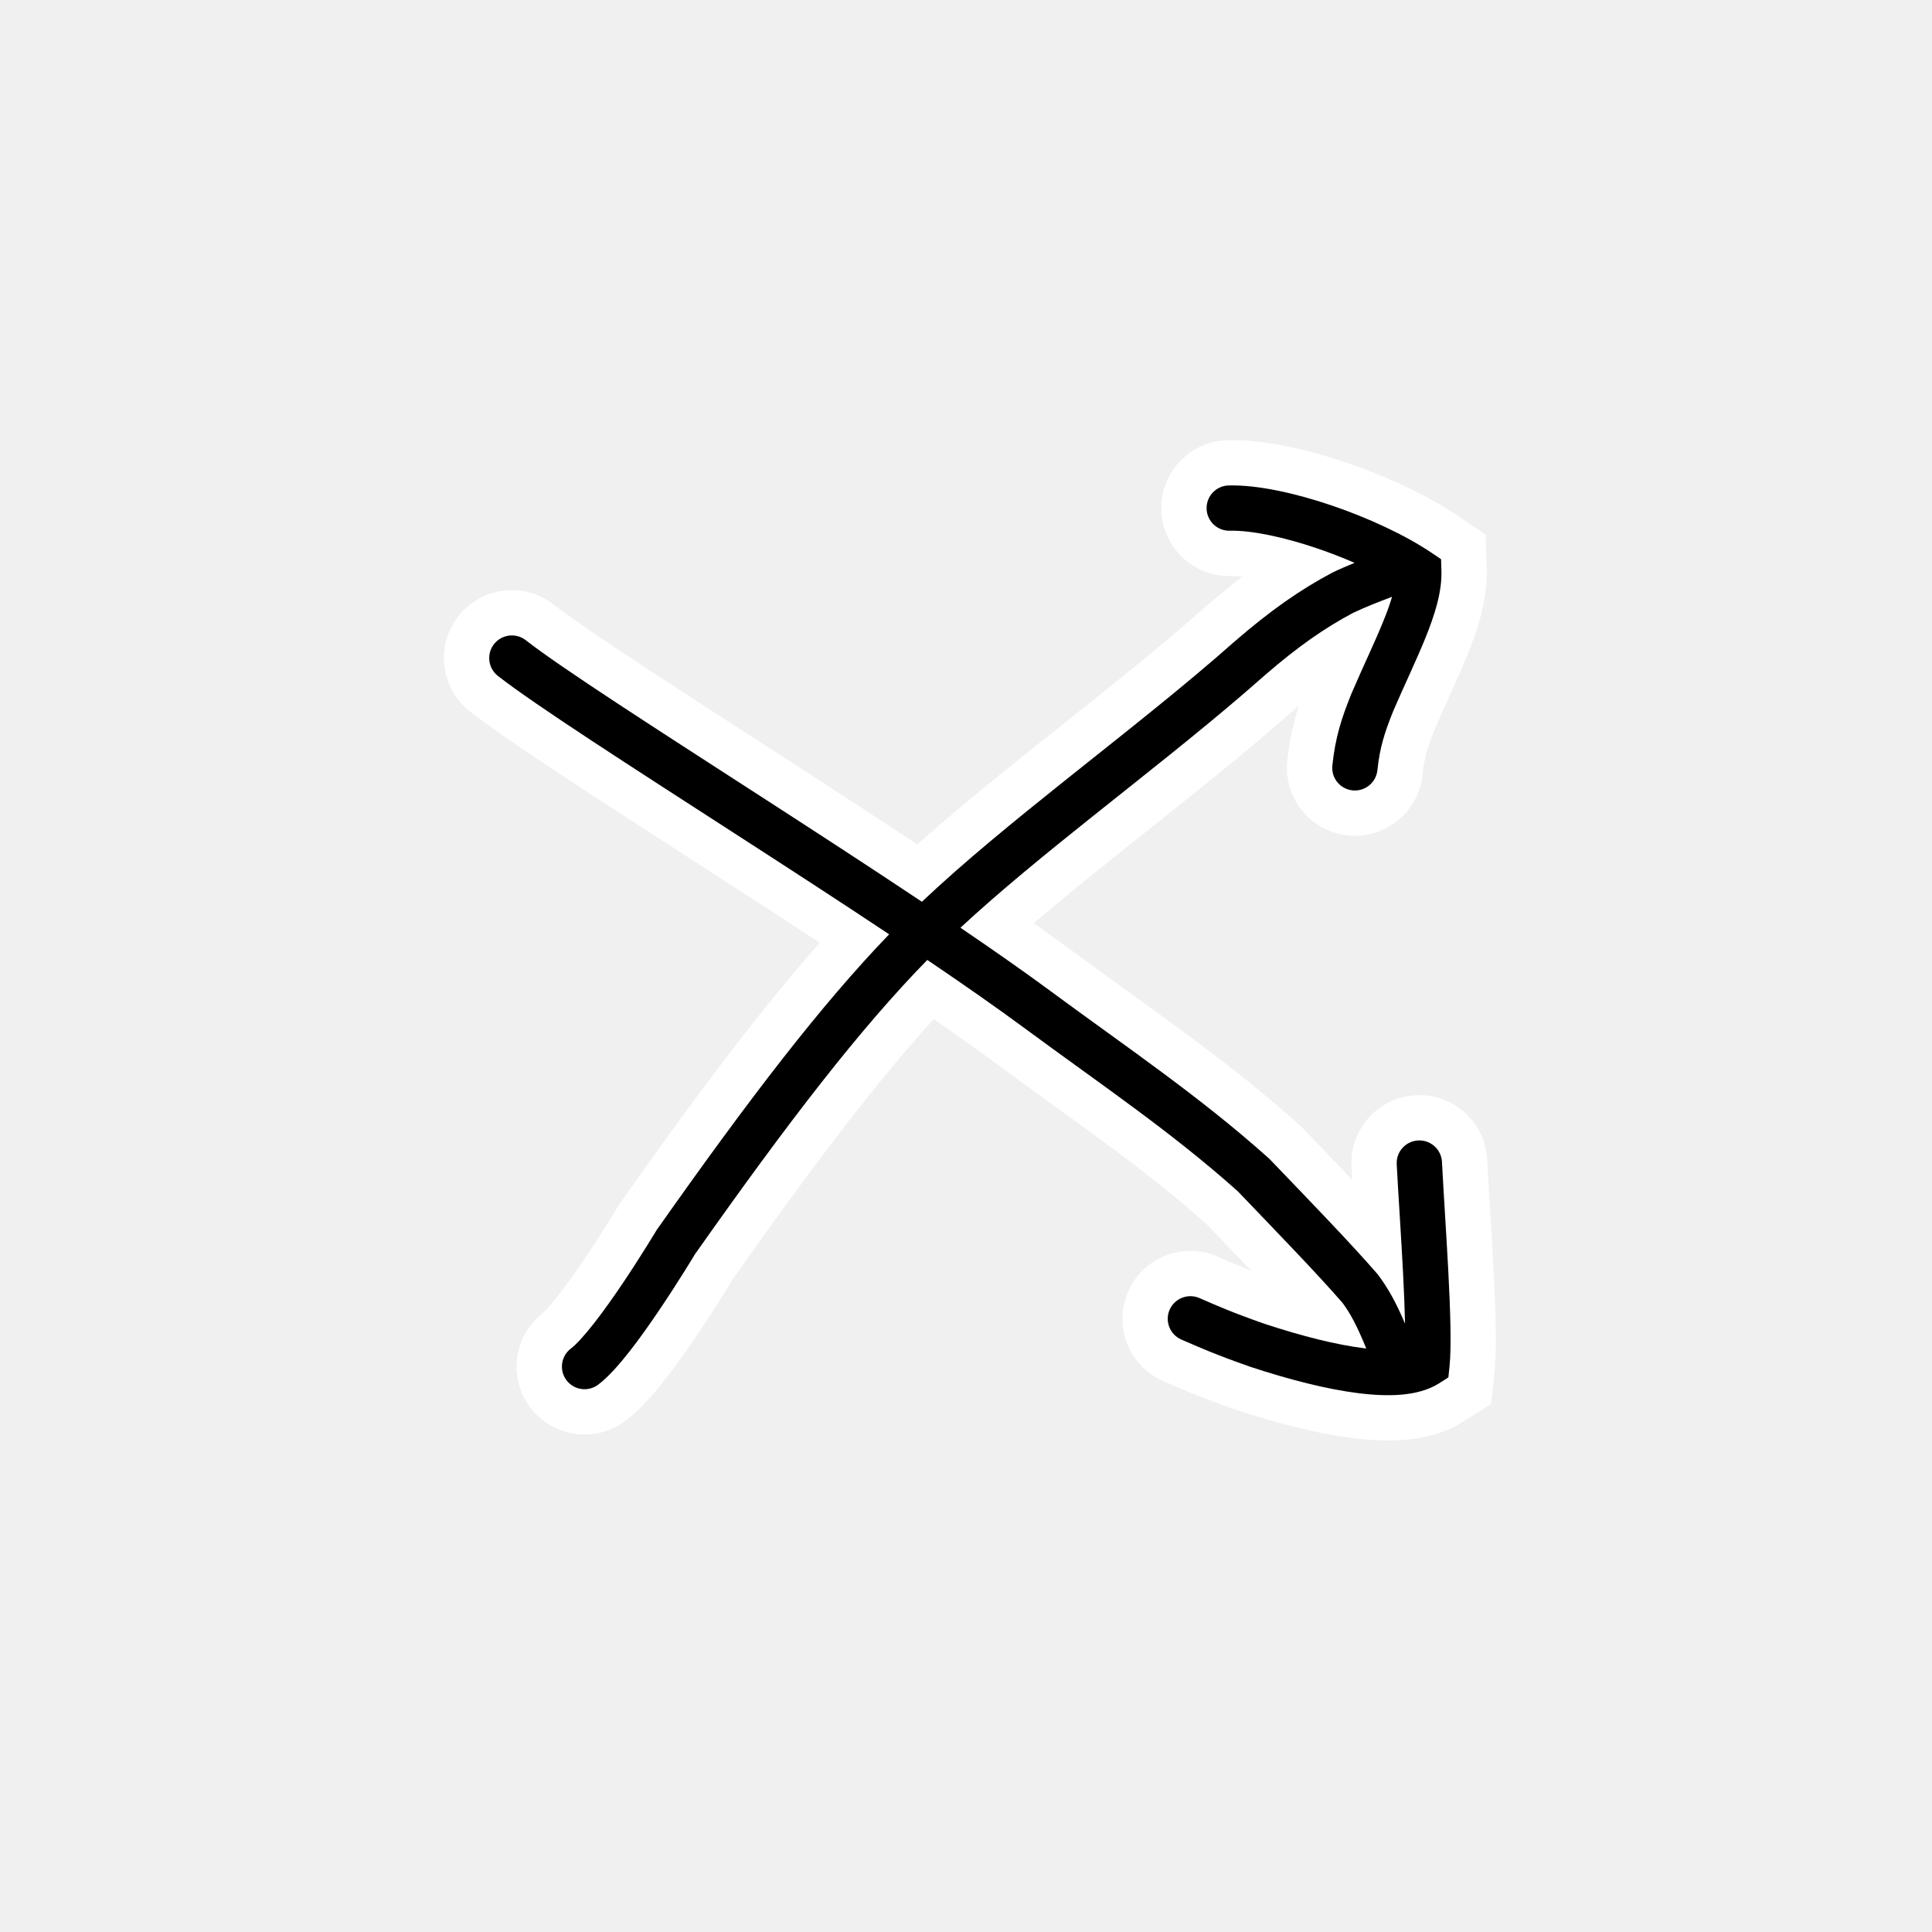
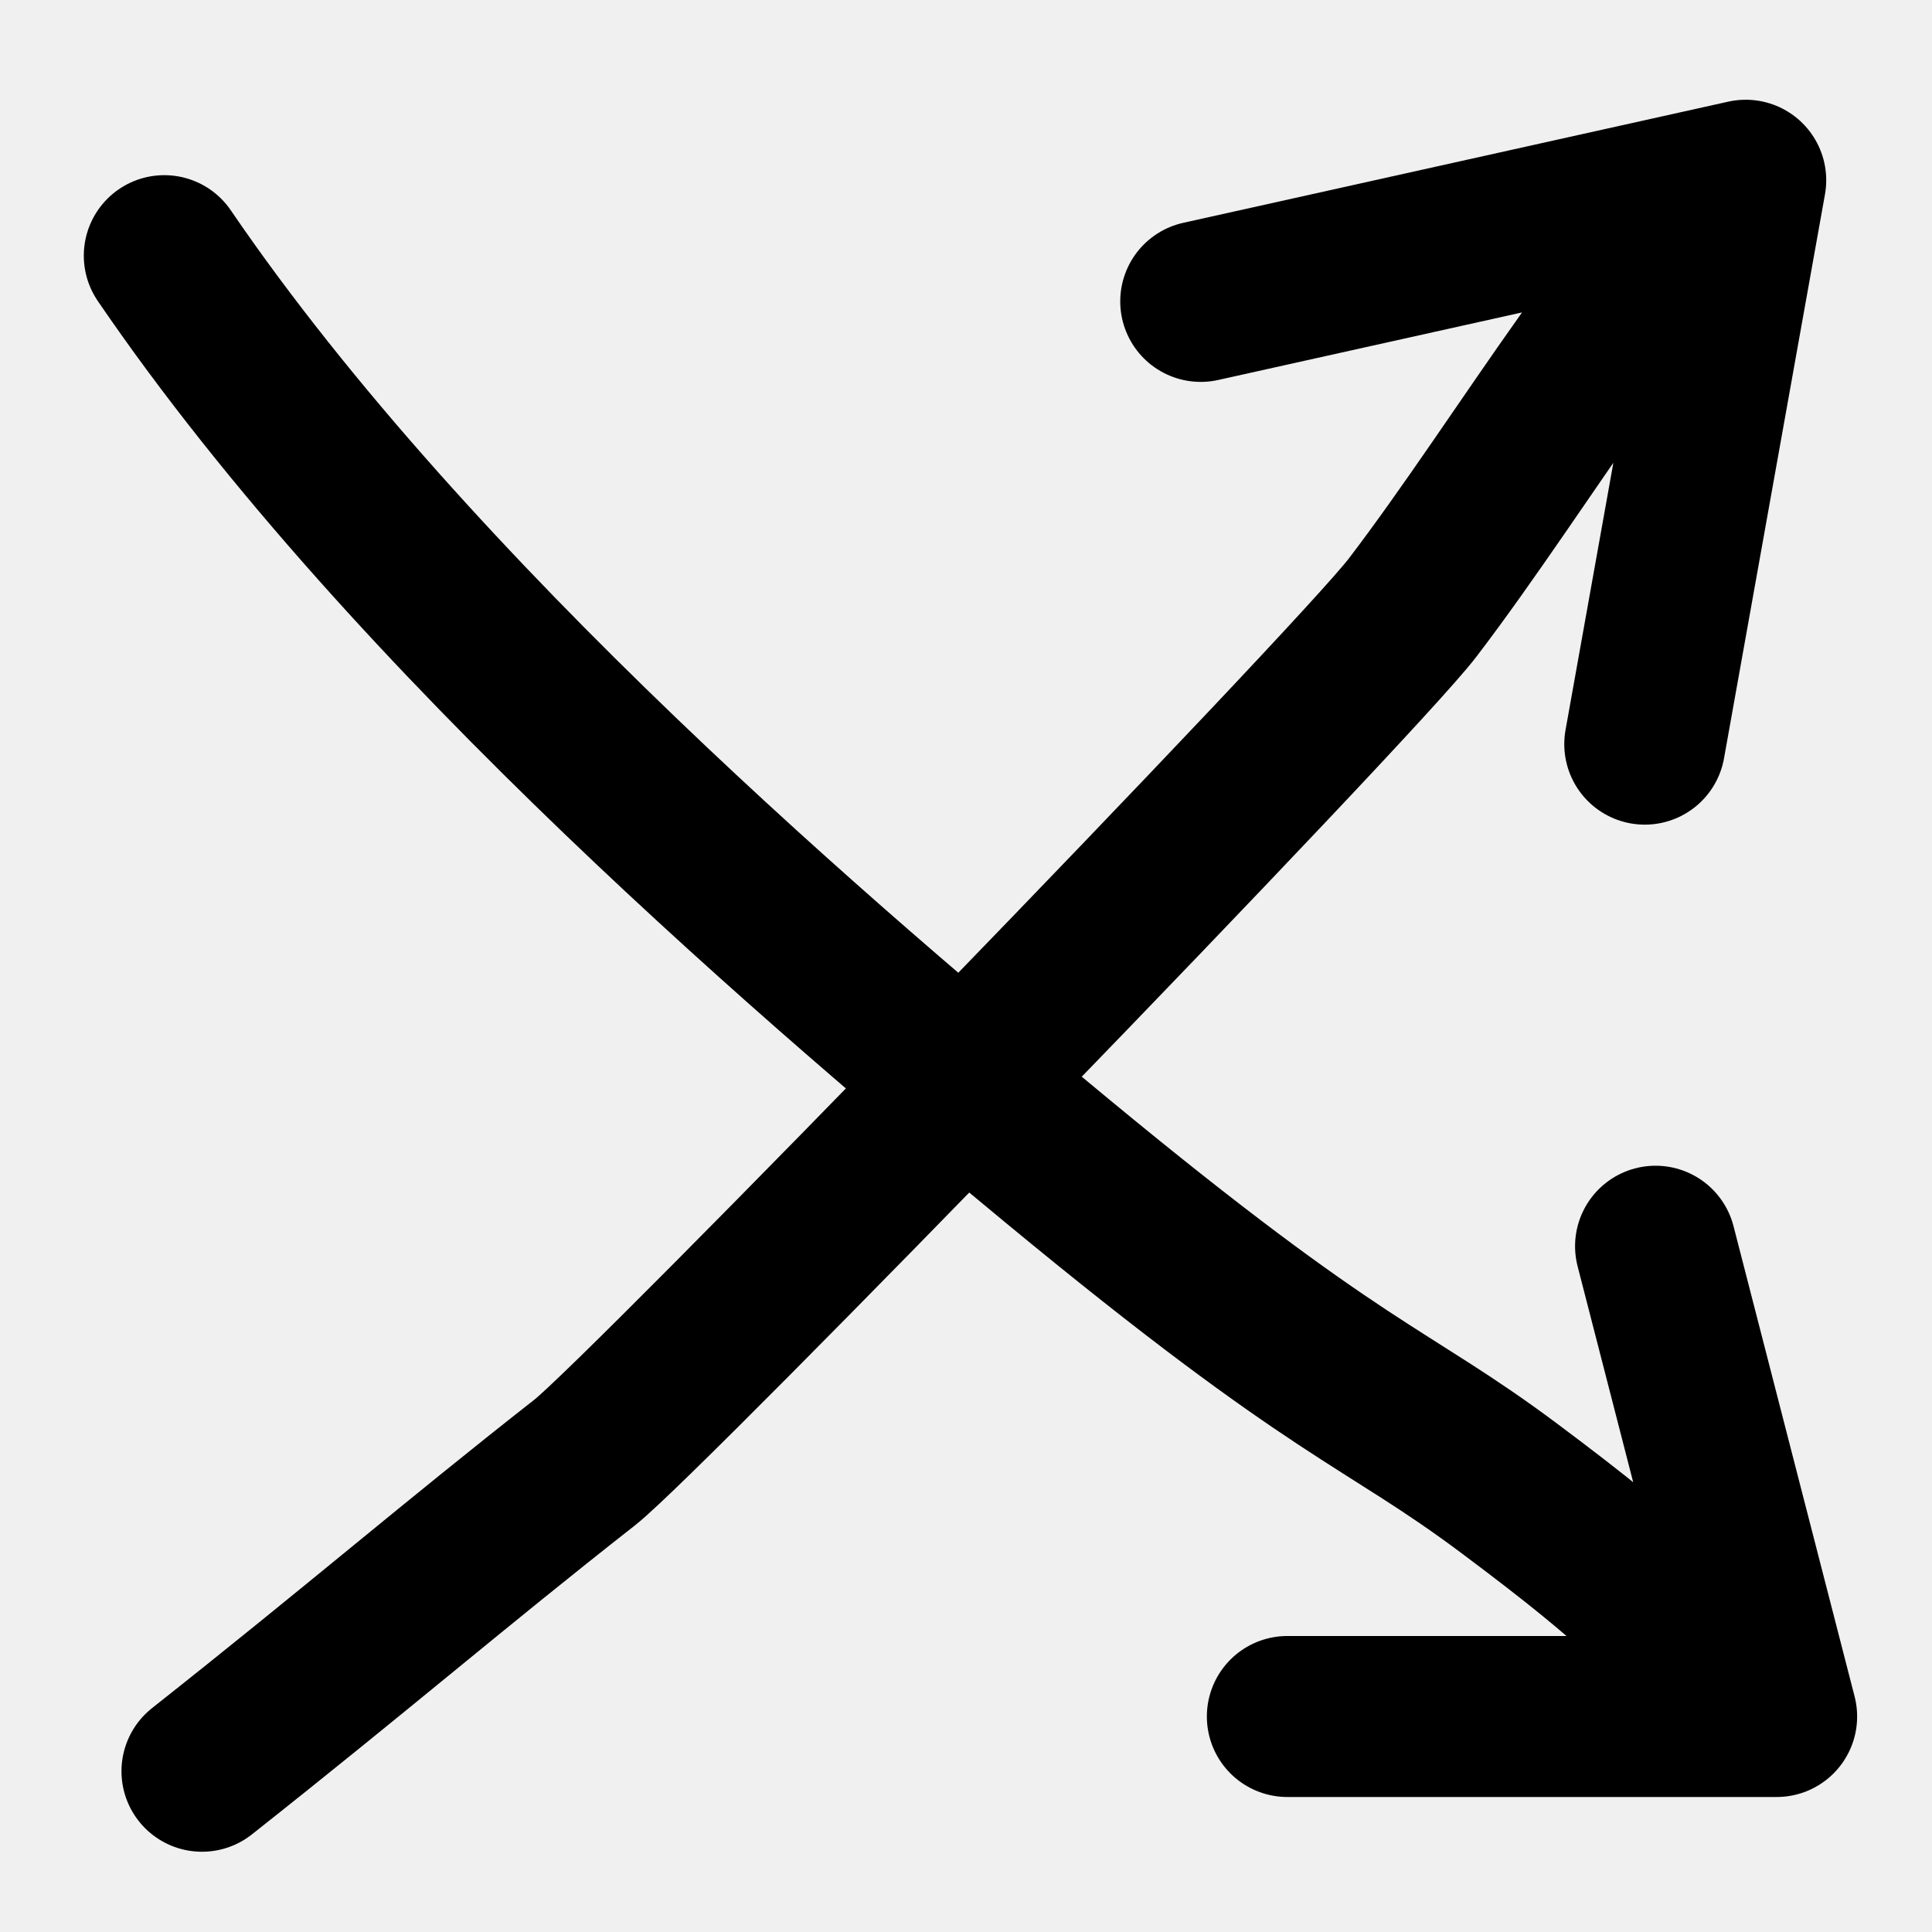
- <svg xmlns="http://www.w3.org/2000/svg" width="100%" height="100%" viewBox="0 0 64 64" version="1.1" xml:space="preserve" style="fill-rule:evenodd;clip-rule:evenodd;stroke-linejoin:round;stroke-miterlimit:2;">
-   <path d="M47.977,42.109l1.498,-0.078l-1.498,0.078Zm0.04,3.159l1.491,0.157l0.001,-0.001l-1.492,-0.156Zm-0.038,0.361l0.804,1.267l0.611,-0.389l0.076,-0.721l-1.491,-0.157Zm-0.308,0.196l0.802,1.267l0.002,-0.001l-0.804,-1.266Zm-1.228,0.373l0.137,1.493l0.001,0l-0.138,-1.493Zm-1.453,-0.048l-0.186,1.488l-0,0l0.186,-1.488Zm-3.581,-0.876l-0.512,1.409l0.021,0.008l0.021,0.007l0.47,-1.424Zm-0.01,-0.004l0.512,-1.41l-0.009,-0.003l-0.009,-0.003l-0.494,1.416Zm-2.266,-0.896l0.601,-1.374l-0.601,1.374Zm-0.388,-0.986l-1.374,-0.601l-0.001,0.001l1.375,0.6Zm0.988,-0.388l0.6,-1.374l-0,-0l-0.6,1.374Zm2.16,0.854l-0.495,1.416l0.012,0.004l0.013,0.004l0.47,-1.424Zm3.285,0.807l-0.187,1.489l0.001,-0l0.186,-1.489Zm0.081,0.009l-0.172,1.49l2.52,0.292l-0.959,-2.349l-1.389,0.567Zm-0.788,-1.513l1.207,-0.891l-0.036,-0.048l-0.039,-0.045l-1.132,0.984Zm-3.469,-3.695l1.082,-1.038l-0.039,-0.042l-0.043,-0.038l-1,1.118Zm-7.104,-5.433l-0.891,1.206l0.891,-1.206Zm-3.18,-2.23l0.841,-1.242l-1.038,-0.702l-0.876,0.896l1.073,1.048Zm-7.705,9.761l-1.226,-0.864l-0.032,0.045l-0.028,0.047l1.286,0.772Zm-0.01,0.017l1.284,0.775l0,0l-1.284,-0.775Zm-0.067,0.111l1.281,0.78l-1.281,-0.78Zm-0.245,0.397l1.272,0.795l-1.272,-0.795Zm-0.815,1.258l1.245,0.837l-1.245,-0.837Zm-1.021,1.424l1.18,0.925l0,0l-1.18,-0.925Zm-1.039,1.101l0.902,1.199l0,-0.001l-0.902,-1.198Zm-1.051,-0.147l-1.199,0.902l0.001,0.001l1.198,-0.903Zm0.148,-1.05l-0.902,-1.198l-0.001,0.001l0.903,1.197Zm0.76,-0.83l1.181,0.925l-1.181,-0.925Zm0.959,-1.335l1.245,0.837l-1.245,-0.837Zm0.786,-1.216l1.272,0.795l-1.272,-0.795Zm0.236,-0.382l1.281,0.78l0,0l-1.281,-0.78Zm0.065,-0.106l-1.284,-0.775l-0.001,0l1.285,0.775Zm0.015,-0.026l1.286,0.773l0.001,-0.001l-1.287,-0.772Zm0.004,-0.007l1.325,0.703l0.009,-0.016l0.008,-0.016l-1.342,-0.671Zm0.001,-0.002l-1.286,-0.772l-0.03,0.05l-0.025,0.051l1.341,0.671Zm0.015,-0.024l-1.206,-0.892l-0.043,0.058l-0.037,0.062l1.286,0.772Zm0.017,-0.023l1.206,0.892l0.01,-0.014l0.01,-0.014l-1.226,-0.864Zm7.683,-9.77l1.081,1.04l1.246,-1.294l-1.496,-0.995l-0.831,1.249Zm-5.167,-3.373l0.814,-1.26l-0.814,1.26Zm-7.793,-5.186l-0.922,1.183l0.922,-1.183Zm-0.13,-1.053l-1.182,-0.923l-0.001,0.001l1.183,0.922Zm1.052,-0.131l0.923,-1.182l-0.001,-0.001l-0.922,1.183Zm7.686,5.11l0.814,-1.26l-0.814,1.26Zm5.437,3.555l-0.833,1.248l0.995,0.664l0.869,-0.822l-1.031,-1.09Zm4.762,-4.035l-0.936,-1.172l0.936,1.172Zm5.604,-4.593l-0.976,-1.138l-0.009,0.008l-0.01,0.008l0.995,1.122Zm0.007,-0.005l0.976,1.139l0.007,-0.006l-0.983,-1.133Zm3.216,-2.266l-0.634,-1.359l-0.035,0.016l-0.033,0.017l0.702,1.326Zm0.015,-0.007l0.634,1.359l0.039,-0.018l0.038,-0.02l-0.711,-1.321Zm0.012,-0.007l-0.648,-1.352l-0.032,0.015l-0.031,0.017l0.711,1.32Zm0.716,-0.314l0.57,1.388l3.282,-1.347l-3.253,-1.416l-0.599,1.375Zm-1.229,-0.476l0.483,-1.42l-0,0l-0.483,1.42Zm-2.903,-0.588l-0.036,-1.499l-0.001,-0l0.037,1.499Zm-0.769,-0.731l-1.5,0.036l0,0.002l1.5,-0.038Zm0.731,-0.769l-0.037,-1.499l-0,-0l0.037,1.499Zm3.424,0.667l0.483,-1.42l0,0l-0.483,1.42Zm3.293,1.561l0.837,-1.245l0,0l-0.837,1.245Zm0.319,0.215l1.5,-0.046l-0.024,-0.769l-0.638,-0.43l-0.838,1.245Zm0.012,0.384l1.499,-0.046l0,-0l-1.499,0.046Zm-0.532,2.229l1.39,0.563l-1.39,-0.563Zm-1.058,2.402l-1.378,-0.592l-0.006,0.015l-0.007,0.016l1.391,0.561Zm-0.531,1.975l1.492,0.156l-0,0l-1.492,-0.156Zm-0.824,0.668l-0.156,1.492l0.001,-0l0.155,-1.492Zm-0.668,-0.823l-1.492,-0.156l-0,0l1.492,0.156Zm0.632,-2.381l1.391,0.561l0.007,-0.017l0.006,-0.017l-1.404,-0.527Zm0.003,-0.008l-1.342,-0.671l-0.035,0.071l-0.028,0.073l1.405,0.527Zm0.004,-0.008l1.341,0.671l0.02,-0.039l0.017,-0.04l-1.378,-0.592Zm1.051,-2.388l1.391,0.563l-1.391,-0.563Zm0.288,-0.805l1.439,0.424l0.855,-2.902l-2.827,1.076l0.533,1.402Zm-1.293,0.534l-0.645,-1.354l-0.029,0.014l-0.029,0.015l0.703,1.325Zm-2.92,2.064l-0.983,-1.134l-0.004,0.004l0.987,1.13Zm-0.666,0.581l0.978,1.137l0.009,-0.008l-0.987,-1.129Zm-4.998,4.062l-0.935,-1.172l0.935,1.172Zm-4.421,3.722l-1.021,-1.1l-1.381,1.281l1.558,1.059l0.844,-1.24Zm2.972,2.09l-0.891,1.206l0.891,-1.206Zm7.238,5.544l1.006,-1.113l-0.006,-0.005l-1,1.118Zm0.02,0.018l1.061,-1.061l-0.027,-0.026l-0.028,-0.025l-1.006,1.112Zm0.02,0.02l1.082,-1.039l-0.011,-0.011l-0.011,-0.011l-1.06,1.061Zm3.554,3.789l1.139,-0.976l-0.005,-0.007l-1.134,0.983Zm0.018,0.02l1.187,-0.917l-0.024,-0.03l-0.024,-0.029l-1.139,0.976Zm0.016,0.022l1.203,-0.897l-0.008,-0.011l-0.008,-0.009l-1.187,0.917Zm0.89,1.613l-1.38,0.587l2.88,-0.621l-1.5,0.034Zm-0.065,-1.662l1.498,-0.078l-1.498,0.078Zm-0.111,-1.916l1.497,-0.092l-1.497,0.092Zm-0.1,-1.703l-1.498,0.077l-0,0l1.498,-0.077Zm0.711,-0.788l-0.077,-1.498l-0.001,-0l0.078,1.498Zm0.788,0.71l1.498,-0.078l-0,-0.001l-1.498,0.079Zm0.098,1.689l1.498,-0.091l-1.498,0.091Zm0.112,1.931l-1.498,0.077c0.067,1.295 0.1,2.409 0.046,2.926l1.492,0.156l1.492,0.156c0.083,-0.8 0.029,-2.176 -0.034,-3.393l-1.498,0.078Zm0.04,3.159l-1.492,-0.157l-0.038,0.361l1.492,0.157l1.491,0.157l0.038,-0.361l-1.491,-0.157Zm0.766,1.628l-1.608,-2.533l-0.308,0.195l1.608,2.533l0.308,-0.195Zm-1.112,-1.071l-0.802,-1.268c-0.086,0.054 -0.259,0.119 -0.563,0.147l0.137,1.494l0.138,1.493c0.561,-0.051 1.255,-0.196 1.892,-0.599l-0.802,-1.267Zm-1.228,0.373l-0.136,-1.494c-0.297,0.027 -0.674,0.015 -1.13,-0.043l-0.373,2.977c0.585,0.073 1.193,0.107 1.776,0.053l-0.137,-1.493Zm-1.453,-0.048l0.187,-1.489c-0.908,-0.113 -2.04,-0.396 -3.297,-0.812l-0.471,1.425l-0.47,1.424c1.356,0.448 2.691,0.793 3.865,0.94l0.186,-1.488Zm-3.581,-0.876l0.513,-1.41l-0.011,-0.004l-1.025,2.82l0.011,0.003l0.512,-1.409Zm-0.505,1.412l0.989,-2.832c-1.033,-0.361 -1.581,-0.601 -2.159,-0.854l-1.202,2.749c0.607,0.265 1.235,0.54 2.372,0.937Zm-2.372,-0.937l1.202,-2.749c0.376,0.165 0.553,0.606 0.386,0.988l-1.375,-0.6l-1.375,-0.6c-0.497,1.141 0.027,2.465 1.162,2.961Zm0.213,-2.361l1.375,0.601c-0.165,0.377 -0.606,0.553 -0.988,0.386l0.601,-1.375l0.6,-1.374c-1.141,-0.499 -2.466,0.025 -2.962,1.161l1.374,0.601Zm1.588,-1.762l-1.201,2.749c0.592,0.259 1.181,0.516 2.266,0.895l0.495,-1.416l0.494,-1.416c-0.981,-0.343 -1.491,-0.566 -2.054,-0.812Zm1.56,2.228l-0.47,1.424c1.302,0.43 2.532,0.742 3.568,0.872l0.187,-1.489l0.186,-1.488c-0.772,-0.097 -1.798,-0.347 -3.001,-0.744l-0.47,1.425Zm3.47,-0.681l-0.371,2.977c0.032,0.004 0.059,0.007 0.073,0.008c0.01,0.001 0.013,0.001 0.018,0.002c0.004,0 0.004,0 0.004,0l0.172,-1.49l0.172,-1.49c-0.014,-0.001 -0.026,-0.003 -0.036,-0.004c-0.009,-0.001 -0.019,-0.002 -0.023,-0.002c-0.013,-0.002 -0.013,-0.002 -0.009,-0.001Zm-0.104,1.497l1.389,-0.567c-0.342,-0.836 -0.606,-1.344 -0.97,-1.837l-1.207,0.891l-1.207,0.89c0.158,0.215 0.313,0.472 0.606,1.19l1.389,-0.567Zm-0.788,-1.513l1.132,-0.984c-0.86,-0.99 -2.135,-2.307 -3.519,-3.749l-2.164,2.077c1.417,1.476 2.621,2.721 3.418,3.639l1.133,-0.983Zm-4.469,-2.577l2,-2.236c-2.29,-2.048 -4.692,-3.661 -7.214,-5.522l-1.781,2.413c2.658,1.963 4.845,3.423 6.995,5.345Zm-6.995,-5.345l1.781,-2.413c-0.938,-0.693 -2.043,-1.462 -3.229,-2.265l-0.841,1.242l-0.841,1.242c1.17,0.792 2.238,1.536 3.13,2.194Zm-2.289,-3.436l-1.073,-1.048c-2.291,2.343 -4.683,5.437 -7.858,9.945l1.226,0.864l1.226,0.864c3.158,-4.484 5.437,-7.413 7.551,-9.576l-1.072,-1.049Zm-7.705,9.761l-1.286,-0.772c-0.008,0.013 -0.015,0.025 -0.02,0.034c-0.006,0.01 -0.01,0.017 -0.013,0.023c-0.003,0.006 -0.008,0.016 -0.009,0.016c0,0.001 -0,0.001 -0,0.001l-0,0c-0,0 0,-0 0,-0.001c0.001,-0.001 0.006,-0.01 0.009,-0.015c0.005,-0.01 0.014,-0.025 0.025,-0.043l2.568,1.549c0.013,-0.021 0.024,-0.04 0.031,-0.053c0.007,-0.012 0.013,-0.023 0.014,-0.025c-0,-0 0,-0.001 0,-0.001c0,-0 0,-0 0,-0c0.001,-0 0,-0 0,0.001c-0.001,0.001 -0.011,0.019 -0.015,0.027c-0.005,0.009 -0.011,0.019 -0.018,0.031l-1.286,-0.772Zm-0.01,0.017l-1.284,-0.774c-0.014,0.023 -0.028,0.044 -0.064,0.104l2.562,1.561c0.021,-0.034 0.054,-0.088 0.07,-0.116l-1.284,-0.775Zm1.214,0.891l-2.562,-1.561c-0.056,0.092 -0.137,0.224 -0.237,0.384l1.273,0.794l1.272,0.795c0.107,-0.172 0.194,-0.313 0.254,-0.412Zm-1.526,-0.383l-1.273,-0.794c-0.2,0.32 -0.478,0.757 -0.787,1.215l1.245,0.837l1.245,0.837c0.331,-0.493 0.629,-0.959 0.842,-1.3l-1.272,-0.795Zm-0.815,1.258l-1.245,-0.837c-0.309,0.46 -0.643,0.935 -0.957,1.336l1.181,0.925l1.18,0.925c0.378,-0.482 0.757,-1.024 1.086,-1.512l-1.245,-0.837Zm-1.021,1.424l-1.181,-0.925c-0.326,0.415 -0.591,0.701 -0.761,0.829l0.903,1.197l0.902,1.198c0.507,-0.381 0.976,-0.938 1.317,-1.374l-1.18,-0.925Zm-1.039,1.101l-0.903,-1.198c0.33,-0.248 0.8,-0.184 1.05,0.148l-1.198,0.903l-1.198,0.903c0.748,0.993 2.16,1.189 3.151,0.443l-0.902,-1.199Zm-1.051,-0.147l1.198,-0.902c0.251,0.333 0.182,0.802 -0.147,1.05l-0.903,-1.198l-0.903,-1.197c-0.989,0.746 -1.192,2.155 -0.444,3.149l1.199,-0.902Zm0.148,-1.05l0.903,1.198c0.34,-0.256 0.708,-0.682 1.038,-1.103l-1.181,-0.925l-1.181,-0.925c-0.147,0.188 -0.269,0.332 -0.364,0.435c-0.105,0.115 -0.141,0.14 -0.117,0.122l0.902,1.198Zm-0.421,-1.755l2.362,1.85c0.345,-0.44 0.703,-0.947 1.023,-1.423l-1.245,-0.837l-1.245,-0.837c-0.297,0.442 -0.61,0.884 -0.895,1.247Zm2.14,-0.41l1.245,0.837c0.32,-0.476 0.607,-0.928 0.813,-1.258l-1.272,-0.795l-1.272,-0.794c-0.196,0.313 -0.464,0.734 -0.759,1.173l1.245,0.837Zm0.786,-1.216l1.272,0.795c0.104,-0.165 0.187,-0.302 0.245,-0.397l-1.281,-0.78l-1.28,-0.781c-0.053,0.087 -0.131,0.214 -0.228,0.369l1.272,0.794Zm-1.044,-1.163l2.561,1.561c0.019,-0.03 0.053,-0.086 0.068,-0.111l-2.569,-1.55c-0.013,0.023 -0.023,0.039 -0.06,0.1Zm1.345,0.675l1.284,0.775c0.008,-0.013 0.02,-0.033 0.021,-0.034c-0,-0.001 -0,-0.001 0,-0.001c0,-0 0,-0 0,-0c0,-0 0,-0 0,-0c-0,0 -0.003,0.005 -0.004,0.007l-1.286,-0.773l-1.285,-0.774c-0.004,0.008 -0.012,0.021 -0.013,0.022c-0.001,0.002 -0.001,0.002 -0.001,0.003c-0.002,0.003 -0.001,0.002 -0,-0l1.284,0.775Zm0.015,-0.026l1.287,0.772c0.011,-0.02 0.026,-0.046 0.042,-0.076l-1.325,-0.703l-1.325,-0.703c0.009,-0.017 0.016,-0.029 0.02,-0.036c0.005,-0.009 0.01,-0.017 0.015,-0.026l1.286,0.772Zm0.004,-0.007l1.342,0.671l0.001,-0.002l-1.342,-0.671l-1.341,-0.671l-0.001,0.002l1.341,0.671Zm0.001,-0.002l1.287,0.772l0.014,-0.025l-1.286,-0.771l-1.286,-0.772l-0.015,0.024l1.286,0.772Zm0.015,-0.024l1.206,0.891l0.017,-0.022l-1.206,-0.892l-1.207,-0.892l-0.016,0.023l1.206,0.892Zm-1.21,-0.887l2.453,1.728c3.085,-4.381 5.382,-7.355 7.538,-9.594l-1.081,-1.04l-1.08,-1.041c-2.322,2.412 -4.727,5.541 -7.83,9.947Zm8.91,-8.906l0.831,-1.249c-1.676,-1.116 -3.471,-2.278 -5.184,-3.384l-0.814,1.26l-0.814,1.259c1.714,1.108 3.493,2.259 5.15,3.362l0.831,-1.248Zm-5.167,-3.373l0.814,-1.26c-3.44,-2.223 -6.495,-4.182 -7.684,-5.109l-1.845,2.366c1.326,1.034 4.556,3.101 7.901,5.262l0.814,-1.259Zm-7.793,-5.186l0.923,-1.183c0.327,0.256 0.384,0.727 0.13,1.053l-1.183,-0.923l-1.183,-0.922c-0.763,0.979 -0.59,2.393 0.391,3.158l0.922,-1.183Zm-0.13,-1.053l1.183,0.923c-0.253,0.324 -0.724,0.386 -1.053,0.13l0.922,-1.184l0.922,-1.183c-0.982,-0.765 -2.394,-0.585 -3.156,0.391l1.182,0.923Zm1.975,-1.313l-1.845,2.365c1.257,0.981 4.4,2.994 7.794,5.187l0.814,-1.26l0.814,-1.26c-3.489,-2.254 -6.458,-4.159 -7.577,-5.032Zm6.763,6.292l-0.814,1.26c1.793,1.158 3.674,2.378 5.418,3.543l0.833,-1.248l0.833,-1.247c-1.765,-1.178 -3.662,-2.409 -5.456,-3.568l-0.814,1.26Zm5.437,3.555l1.031,1.09c1.342,-1.27 2.968,-2.596 4.667,-3.953l-0.936,-1.172l-0.936,-1.172c-1.697,1.355 -3.413,2.751 -4.857,4.118l1.031,1.089Zm4.762,-4.035l0.936,1.172c1.912,-1.526 3.923,-3.098 5.664,-4.642l-0.996,-1.123l-0.995,-1.122c-1.666,1.478 -3.592,2.984 -5.545,4.543l0.936,1.172Zm5.604,-4.593l0.977,1.139l0.006,-0.006l-0.976,-1.138l-0.976,-1.139l-0.007,0.006l0.976,1.138Zm0.007,-0.005l0.983,1.133c1.096,-0.95 2.001,-1.579 2.935,-2.074l-1.404,-2.651c-1.177,0.624 -2.268,1.393 -3.497,2.458l0.983,1.134Zm3.216,-2.266l0.634,1.359l0.015,-0.007l-0.634,-1.359l-0.635,-1.359l-0.014,0.007l0.634,1.359Zm0.015,-0.007l0.711,1.321l0.013,-0.007l-0.712,-1.321l-0.711,-1.32l-0.012,0.006l0.711,1.321Zm0.012,-0.007l0.649,1.353c0.201,-0.097 0.412,-0.187 0.637,-0.279l-0.57,-1.388l-0.569,-1.388c-0.252,0.103 -0.521,0.218 -0.795,0.35l0.648,1.352Zm0.716,-0.314l0.599,-1.375c-0.432,-0.189 -0.886,-0.365 -1.345,-0.521l-0.967,2.84c0.381,0.13 0.758,0.276 1.114,0.431l0.599,-1.375Zm-1.229,-0.476l0.483,-1.42c-1.189,-0.404 -2.454,-0.691 -3.422,-0.667l0.036,1.499l0.037,1.5c0.443,-0.011 1.313,0.144 2.382,0.508l0.484,-1.42Zm-2.903,-0.588l-0.037,-1.499c0.413,-0.01 0.757,0.315 0.767,0.73l-2.999,0.076c0.032,1.243 1.066,2.224 2.307,2.193l-0.038,-1.5Zm-2.269,-0.695l2.999,-0.073c0.01,0.414 -0.316,0.758 -0.73,0.768l-0.038,-1.5l-0.037,-1.499c-1.242,0.031 -2.224,1.063 -2.194,2.304Zm2.231,-0.805l0.037,1.5c0.706,-0.018 1.775,0.203 2.904,0.587l0.483,-1.42l0.483,-1.42c-1.249,-0.425 -2.713,-0.777 -3.944,-0.746l0.037,1.499Zm3.907,-0.753l-0.966,2.84c1.116,0.38 2.203,0.891 2.939,1.386l0.837,-1.245l0.837,-1.245c-1.017,-0.684 -2.362,-1.298 -3.647,-1.736Zm2.81,2.981l-0.837,1.244l0.319,0.215l0.837,-1.244l0.838,-1.245l-0.32,-0.215l-0.837,1.245Zm1.819,0.169l-2.999,0.092l0.012,0.383l2.998,-0.091l-0.011,-0.384Zm0.011,0.384l-2.998,0.091c0.011,0.376 -0.132,0.9 -0.423,1.621l1.39,0.563l1.39,0.563c0.305,-0.752 0.673,-1.784 0.641,-2.838Zm-2.031,2.275l-1.39,-0.563c-0.294,0.725 -0.656,1.466 -1.046,2.373l1.378,0.592l1.378,0.593c0.298,-0.692 0.781,-1.718 1.07,-2.432l-1.39,-0.563Zm-1.058,2.402l-1.391,-0.561c-0.326,0.809 -0.534,1.444 -0.632,2.38l1.492,0.156l1.492,0.156c0.058,-0.557 0.162,-0.906 0.43,-1.569l-1.391,-0.562Zm-0.531,1.975l-1.492,-0.156c0.043,-0.413 0.413,-0.711 0.823,-0.668l-0.155,1.492l-0.155,1.492c1.233,0.128 2.341,-0.767 2.471,-2.004l-1.492,-0.156Zm-0.824,0.668l0.156,-1.492c0.411,0.043 0.711,0.411 0.668,0.824l-1.492,-0.155l-1.492,-0.156c-0.129,1.237 0.769,2.342 2.004,2.471l0.156,-1.492Zm-0.668,-0.823l1.492,0.156c0.078,-0.748 0.234,-1.24 0.531,-1.976l-1.391,-0.561l-1.391,-0.562c-0.357,0.883 -0.615,1.661 -0.733,2.787l1.492,0.156Zm0.632,-2.381l1.404,0.527l0.003,-0.008l-2.809,-1.054l-0.003,0.008l1.405,0.527Zm0.003,-0.008l1.341,0.671l0.004,-0.008l-1.341,-0.671l-1.342,-0.671l-0.004,0.008l1.342,0.671Zm-1.375,-0.6l2.757,1.184c0.344,-0.802 0.771,-1.694 1.064,-2.417l-1.391,-0.563l-1.39,-0.563c-0.303,0.748 -0.592,1.318 -1.04,2.359Zm2.43,-1.796l1.391,0.563c0.133,-0.33 0.248,-0.646 0.336,-0.944l-1.439,-0.424l-1.439,-0.424c-0.051,0.173 -0.128,0.391 -0.239,0.666l1.39,0.563Zm0.288,-0.805l-0.533,-1.402c-0.453,0.172 -0.93,0.356 -1.405,0.582l0.645,1.354l0.646,1.354c0.35,-0.167 0.721,-0.311 1.181,-0.486l-0.534,-1.402Zm-1.293,0.534l-0.703,-1.325c-1.05,0.557 -2.044,1.253 -3.2,2.255l1.965,2.267c1.023,-0.887 1.832,-1.443 2.642,-1.872l-0.704,-1.325Zm-2.92,2.064l-0.987,-1.13l-0.665,0.581l0.986,1.13l0.987,1.129l0.665,-0.581l-0.986,-1.129Zm-0.666,0.581l-0.977,-1.138c-1.551,1.333 -3.267,2.679 -4.956,4.028l0.935,1.172l0.936,1.172c1.658,-1.323 3.436,-2.718 5.04,-4.097l-0.978,-1.137Zm-4.998,4.062l-0.935,-1.172c-1.602,1.278 -3.173,2.557 -4.507,3.794l1.021,1.1l1.02,1.099c1.244,-1.154 2.736,-2.37 4.337,-3.649l-0.936,-1.172Zm-3.578,2.481l-1.687,2.481c1.087,0.739 2.082,1.434 2.925,2.056l0.891,-1.206l0.891,-1.207c-0.888,-0.655 -1.918,-1.375 -3.02,-2.124Zm2.129,3.331l-0.891,1.206c2.598,1.918 4.901,3.46 7.128,5.455l1.001,-1.117l1,-1.118c-2.367,-2.121 -4.884,-3.815 -7.347,-5.633l-0.891,1.207Zm7.238,5.544l-1.007,1.112l0.021,0.018l1.006,-1.112l1.006,-1.112l-0.02,-0.019l-1.006,1.113Zm0.02,0.018l-1.061,1.061l0.02,0.019l2.121,-2.121l-0.019,-0.02l-1.061,1.061Zm1.102,-1.019l-2.165,2.077c1.417,1.477 2.672,2.773 3.504,3.733l1.133,-0.982l1.134,-0.983c-0.896,-1.033 -2.222,-2.402 -3.606,-3.845Zm3.611,3.852l-2.278,1.952l0.018,0.02l2.278,-1.952l-0.018,-0.02Zm-1.121,0.996l-1.187,0.917l0.016,0.022l1.187,-0.917l1.187,-0.917l-0.016,-0.022l-1.187,0.917Zm0.016,0.022l-1.202,0.897c0.244,0.326 0.442,0.67 0.712,1.303l1.38,-0.587l1.38,-0.587c-0.334,-0.786 -0.643,-1.354 -1.067,-1.923l-1.203,0.897Zm0.89,1.613l1.5,-0.034c-0.012,-0.504 -0.035,-1.088 -0.067,-1.706l-1.498,0.078l-1.498,0.078c0.031,0.598 0.053,1.152 0.063,1.618l1.5,-0.034Zm-0.065,-1.662l1.498,-0.078c-0.034,-0.641 -0.073,-1.305 -0.112,-1.93l-2.994,0.183c0.038,0.624 0.077,1.276 0.11,1.903l1.498,-0.078Zm-1.608,-1.825l2.994,-0.183c-0.038,-0.627 -0.074,-1.208 -0.099,-1.689l-1.498,0.078l-1.498,0.077c0.026,0.5 0.063,1.1 0.101,1.717Zm1.397,-1.794l1.498,-0.078c0.021,0.415 -0.297,0.766 -0.71,0.788l-0.077,-1.498l-0.078,-1.498c-1.24,0.064 -2.195,1.121 -2.131,2.363l1.498,-0.077Zm0.634,-2.286l0.153,2.996c-0.412,0.021 -0.764,-0.295 -0.786,-0.71l1.498,-0.078l1.498,-0.079c-0.066,-1.241 -1.124,-2.193 -2.363,-2.129Zm0.865,2.208l-1.498,0.077c0.025,0.49 0.061,1.08 0.099,1.703l2.995,-0.182c-0.039,-0.628 -0.074,-1.203 -0.098,-1.676l-1.498,0.078Zm1.596,1.598l-2.995,0.182c0.038,0.624 0.078,1.283 0.111,1.917l1.498,-0.077l1.498,-0.078c-0.034,-0.649 -0.074,-1.321 -0.112,-1.944Z" style="fill:#fff;fill-rule:nonzero;" />
-   <path d="M47.977,42.109c0.065,1.255 0.109,2.501 0.04,3.159l-0.038,0.361l-0.308,0.196c-0.361,0.228 -0.795,0.333 -1.228,0.373c-0.439,0.04 -0.932,0.017 -1.453,-0.048c-1.04,-0.131 -2.274,-0.445 -3.581,-0.876l-0.01,-0.004c-1.085,-0.379 -1.673,-0.637 -2.266,-0.896c-0.379,-0.165 -0.553,-0.607 -0.388,-0.986c0.166,-0.379 0.608,-0.553 0.988,-0.388c0.577,0.253 1.126,0.493 2.16,0.854c1.253,0.413 2.381,0.694 3.285,0.807c0.027,0.004 0.054,0.006 0.081,0.009c-0.318,-0.777 -0.527,-1.16 -0.788,-1.513c-0.829,-0.954 -2.068,-2.235 -3.469,-3.695c-2.22,-1.985 -4.514,-3.521 -7.104,-5.433c-0.916,-0.676 -2.002,-1.432 -3.18,-2.23c-2.203,2.254 -4.538,5.265 -7.705,9.761c-0.003,0.005 -0.006,0.011 -0.01,0.017c-0.015,0.026 -0.038,0.063 -0.067,0.111c-0.058,0.095 -0.142,0.232 -0.245,0.397c-0.207,0.331 -0.495,0.782 -0.815,1.258c-0.319,0.474 -0.675,0.982 -1.021,1.424c-0.334,0.425 -0.701,0.847 -1.039,1.101c-0.331,0.25 -0.802,0.184 -1.051,-0.147c-0.249,-0.331 -0.182,-0.801 0.148,-1.05c0.169,-0.127 0.432,-0.412 0.76,-0.83c0.315,-0.402 0.65,-0.876 0.959,-1.335c0.308,-0.458 0.585,-0.894 0.786,-1.216c0.1,-0.16 0.181,-0.291 0.236,-0.382c0.028,-0.046 0.05,-0.082 0.065,-0.106c0.007,-0.011 0.012,-0.02 0.015,-0.026c0.002,-0.003 0.005,-0.009 0.005,-0.009l0.015,-0.024l0.017,-0.023c3.094,-4.393 5.444,-7.445 7.683,-9.77c-1.667,-1.11 -3.454,-2.267 -5.167,-3.373c-3.393,-2.192 -6.535,-4.205 -7.793,-5.186c-0.326,-0.255 -0.384,-0.726 -0.13,-1.053c0.255,-0.326 0.726,-0.385 1.052,-0.131c1.189,0.927 4.245,2.887 7.686,5.11c1.794,1.159 3.683,2.384 5.437,3.555c1.393,-1.318 3.064,-2.679 4.762,-4.035c1.932,-1.543 3.901,-3.082 5.604,-4.593l0.007,-0.005c1.162,-1.008 2.161,-1.707 3.216,-2.266l0.015,-0.007l0.012,-0.007c0.238,-0.114 0.478,-0.216 0.716,-0.314c-0.394,-0.172 -0.809,-0.333 -1.229,-0.476c-1.129,-0.384 -2.197,-0.605 -2.903,-0.588c-0.414,0.011 -0.759,-0.317 -0.769,-0.731c-0.01,-0.414 0.317,-0.758 0.731,-0.769c0.968,-0.024 2.235,0.263 3.424,0.667c1.201,0.409 2.417,0.972 3.293,1.561l0.319,0.215l0.012,0.384c0.022,0.714 -0.234,1.492 -0.532,2.229c-0.291,0.72 -0.714,1.603 -1.058,2.402c-0.297,0.737 -0.453,1.228 -0.531,1.975c-0.043,0.412 -0.412,0.711 -0.824,0.668c-0.412,-0.043 -0.711,-0.411 -0.668,-0.823c0.098,-0.937 0.305,-1.572 0.632,-2.381l0.003,-0.008l0.004,-0.008c0.395,-0.922 0.753,-1.653 1.051,-2.388c0.123,-0.302 0.219,-0.569 0.288,-0.805c-0.456,0.174 -0.88,0.337 -1.293,0.534c-0.929,0.493 -1.831,1.119 -2.92,2.064l-0.666,0.581c-1.577,1.356 -3.324,2.726 -4.998,4.062c-1.601,1.278 -3.133,2.526 -4.421,3.722c1.094,0.744 2.107,1.451 2.972,2.09c2.531,1.868 4.94,3.486 7.238,5.544l0.02,0.018l0.02,0.02c1.4,1.459 2.69,2.792 3.554,3.789l0.018,0.02l0.016,0.022c0.335,0.448 0.588,0.904 0.89,1.613c-0.011,-0.485 -0.034,-1.054 -0.065,-1.662c-0.033,-0.634 -0.073,-1.292 -0.111,-1.916c-0.038,-0.622 -0.075,-1.213 -0.1,-1.703c-0.022,-0.414 0.297,-0.767 0.711,-0.788c0.413,-0.021 0.766,0.296 0.788,0.71c0.025,0.481 0.06,1.064 0.098,1.689c0.038,0.624 0.078,1.289 0.112,1.931Z" style="fill-rule:nonzero;" />
+ <svg xmlns="http://www.w3.org/2000/svg" width="100%" height="100%" viewBox="0 0 24 24" version="1.1" xml:space="preserve" style="fill-rule:evenodd;clip-rule:evenodd;stroke-linecap:round;stroke-linejoin:round;stroke-miterlimit:1.5;">
+   <path vector-effect="non-scaling-stroke" d="M2.041,3.176c3.09,4.531 8.316,8.951 11.082,11.237c3.536,2.923 4.073,2.915 5.627,4.077c1.753,1.31 1.663,1.398 3.32,2.833m0,-0l-1.504,-5.842l1.504,5.842Zm-6.078,-0l6.078,-0" style="fill:none;stroke:#000;stroke-width:2px;" />
+   <path vector-effect="non-scaling-stroke" d="M2.509,22.003c1.948,-1.54 3.118,-2.552 4.755,-3.836c0.76,-0.596 9.554,-9.664 10.283,-10.618c1.378,-1.803 3.007,-4.612 4.139,-5.31l-1.254,7.005l1.254,-7.005l-6.77,1.505" style="fill:none;stroke:#000;stroke-width:2px;" />
</svg>
